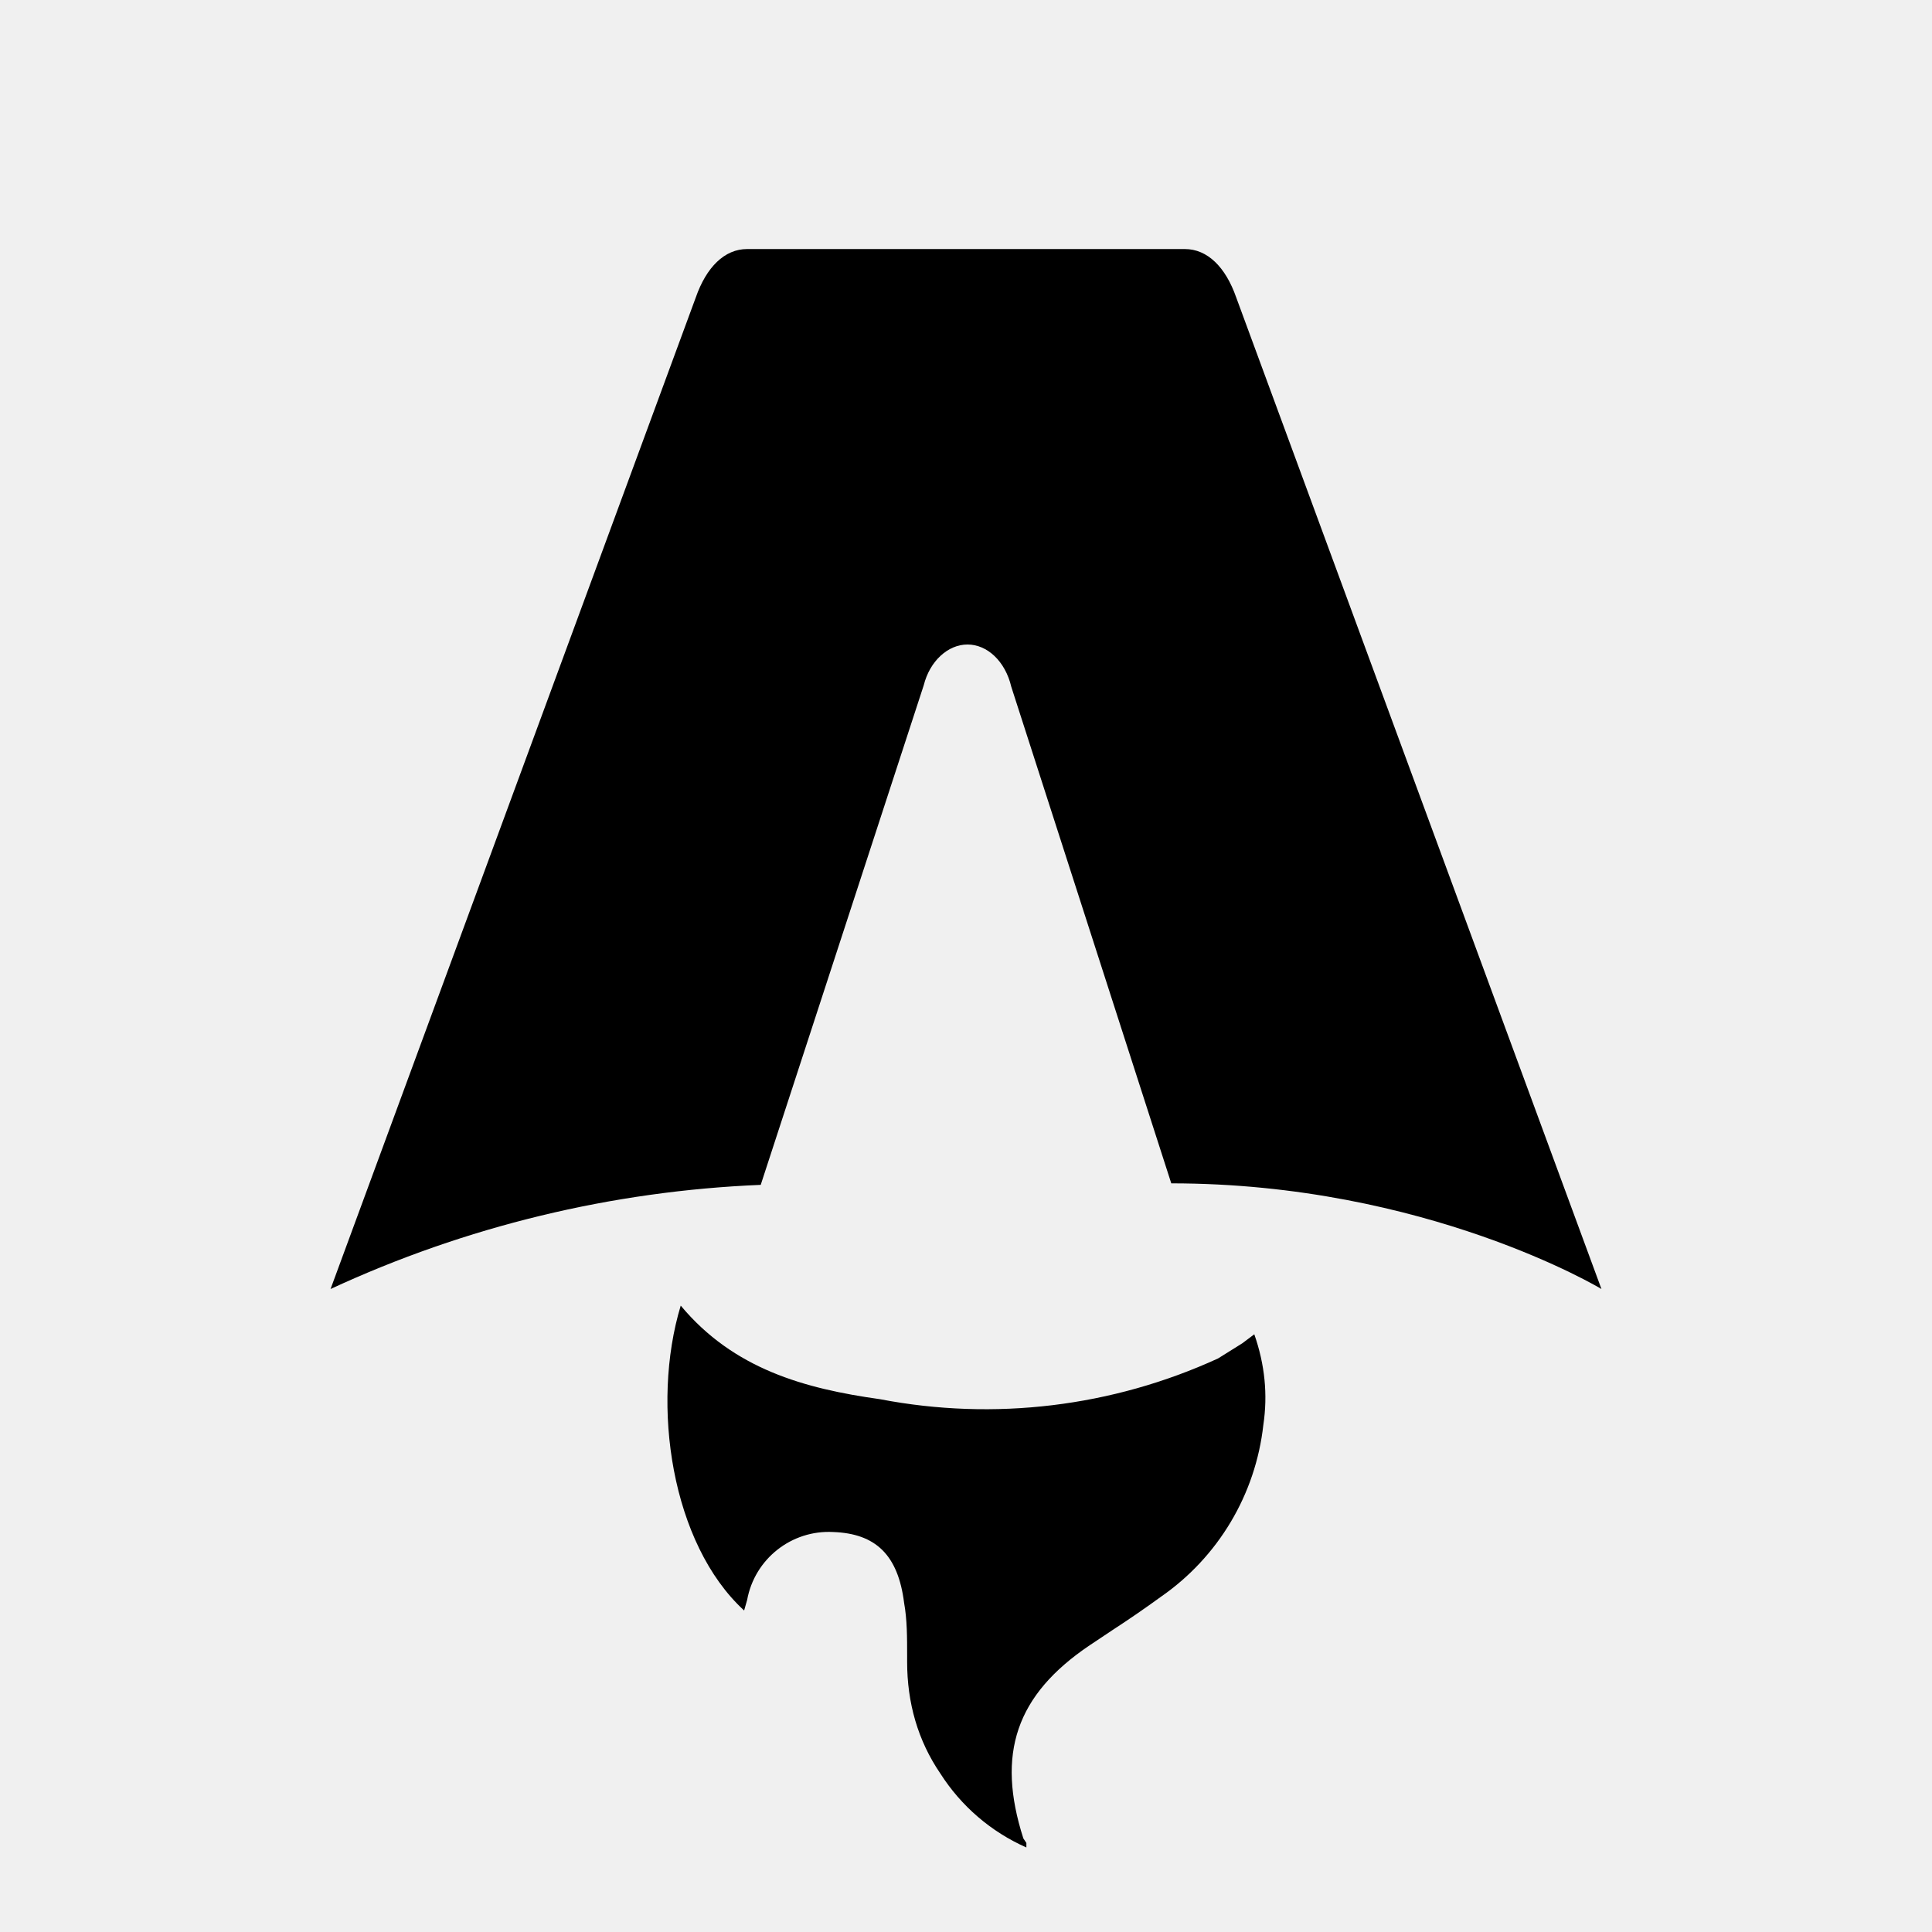
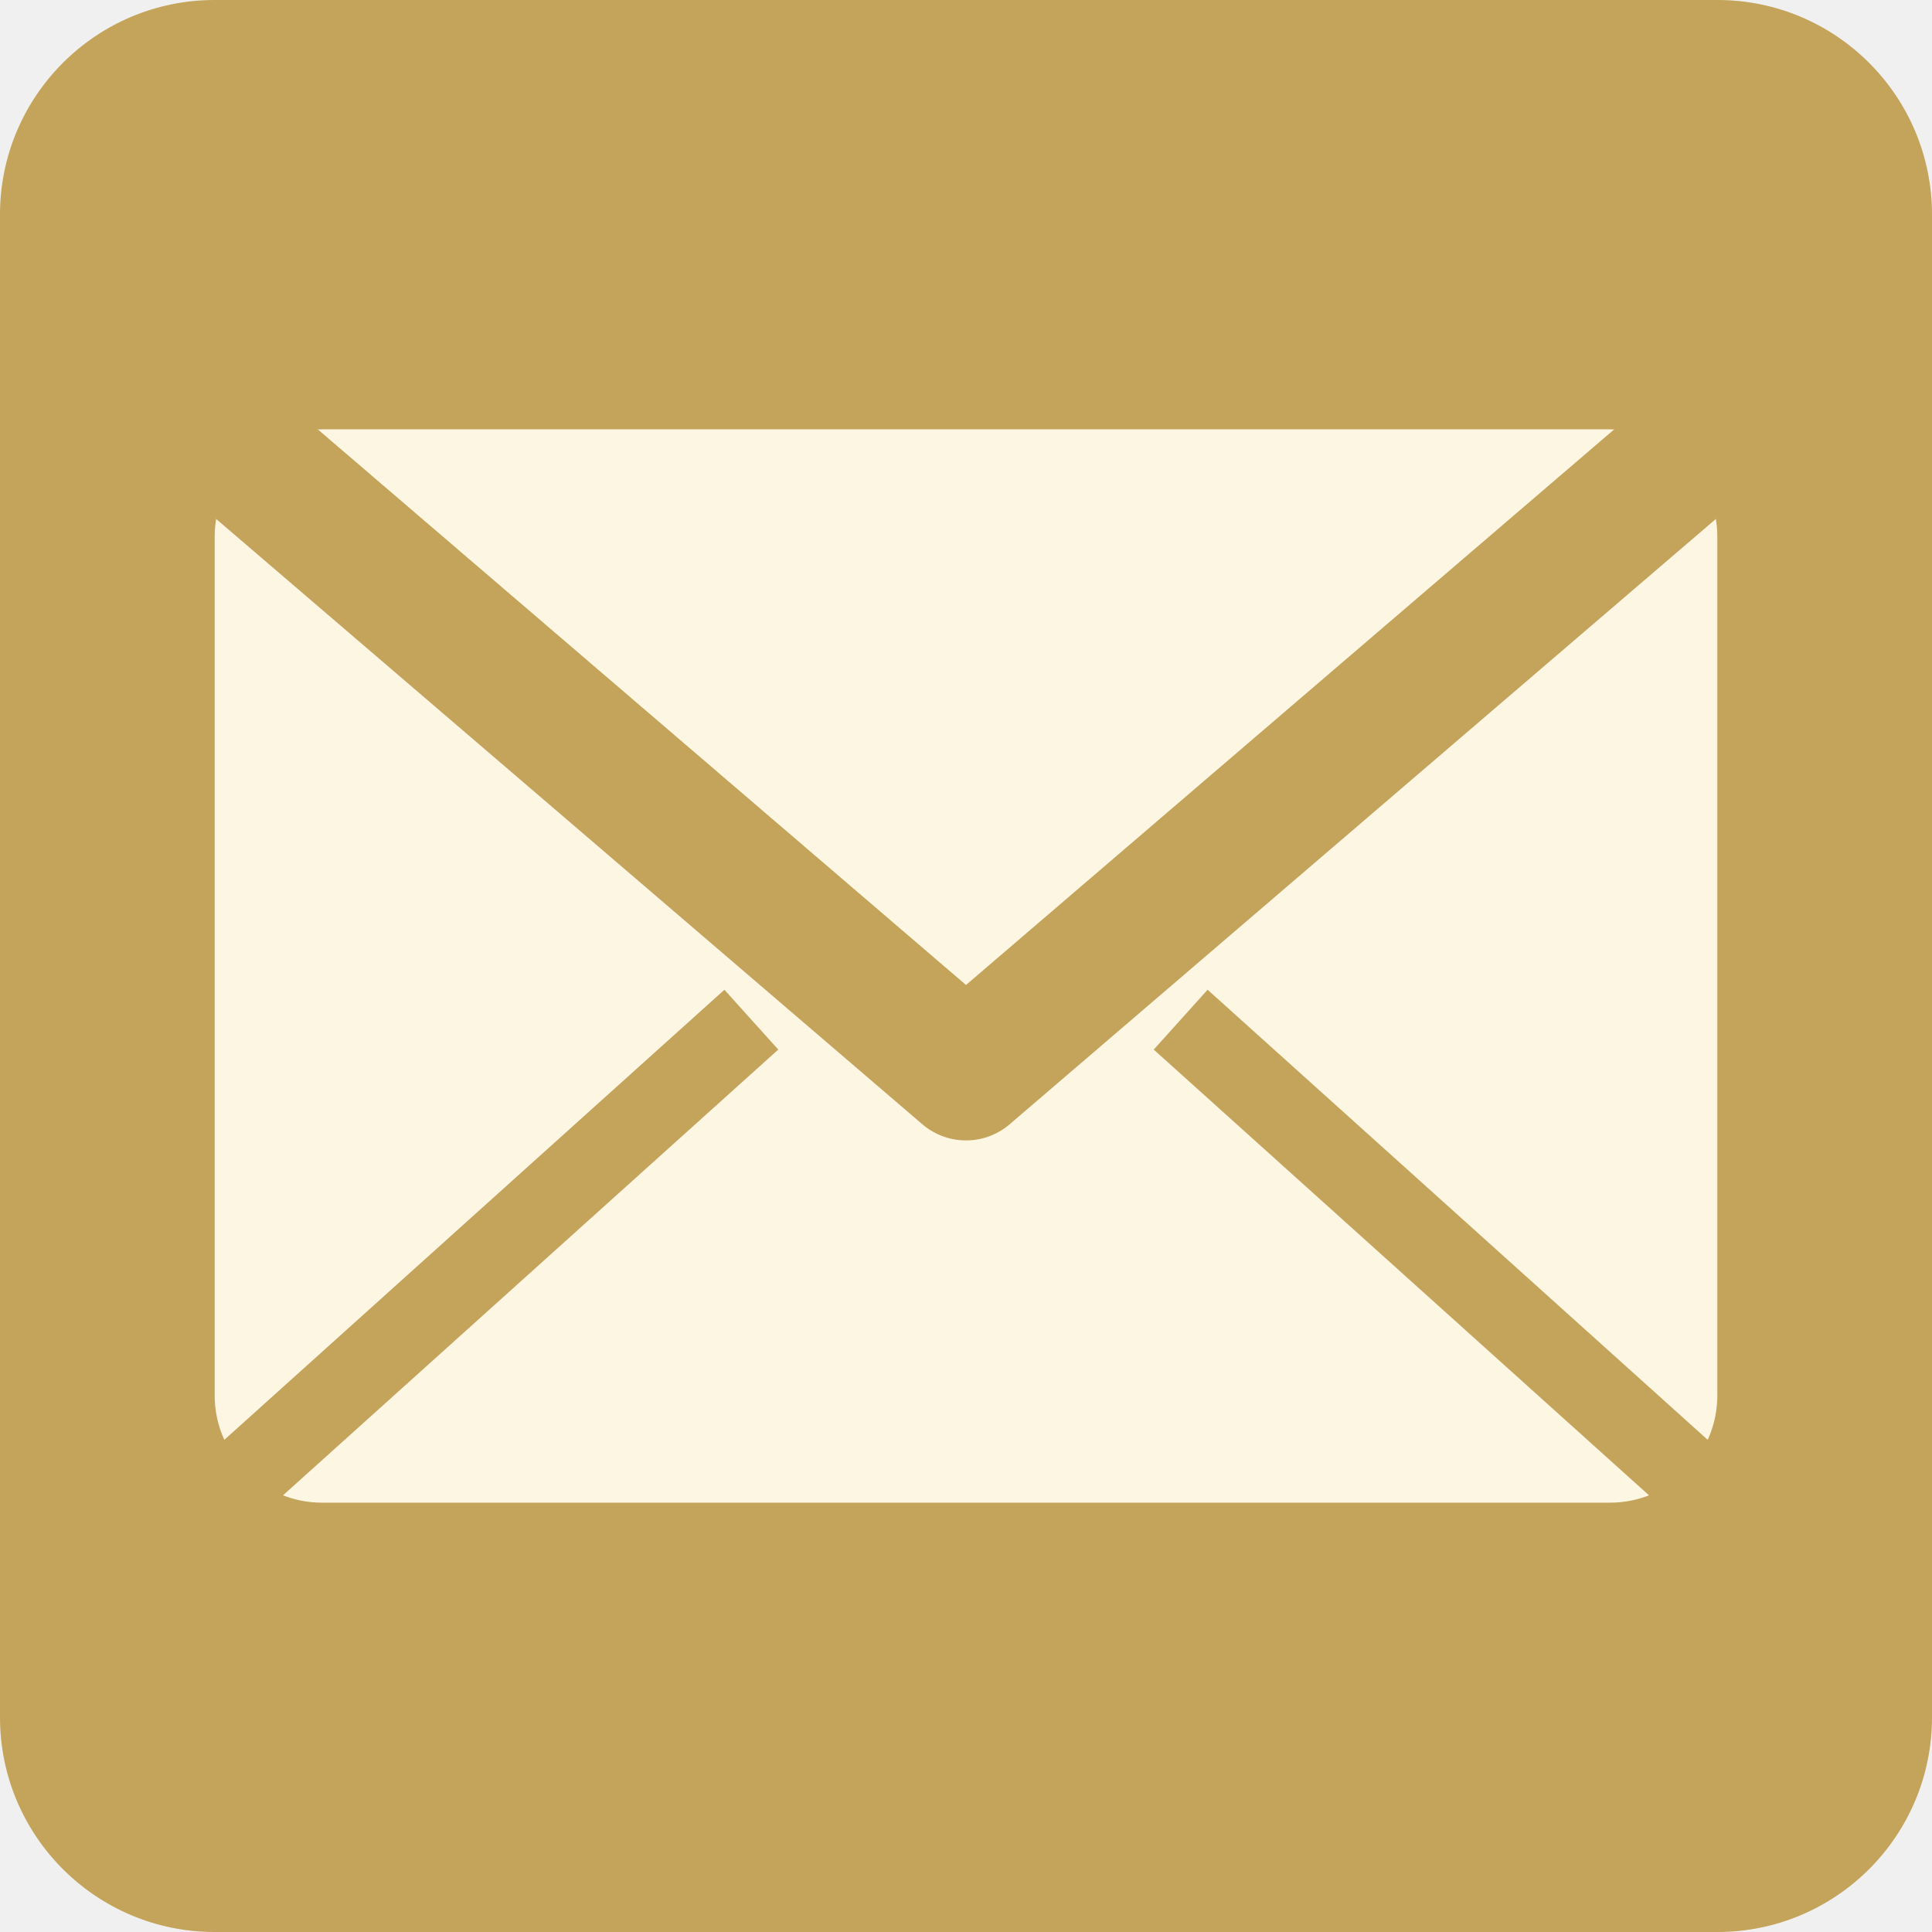
- <svg xmlns="http://www.w3.org/2000/svg" fill="none" viewBox="0 0 128 128">
-   <path d="M50.4 78.5a75.1 75.1 0 0 0-28.5 6.9l24.2-65.7c.7-2 1.9-3.2 3.4-3.2h29c1.5 0 2.7 1.2 3.4 3.2l24.2 65.7s-11.6-7-28.5-7L67 45.5c-.4-1.7-1.6-2.8-2.9-2.8-1.3 0-2.5 1.1-2.9 2.7L50.4 78.5Zm-1.1 28.2Zm-4.2-20.2c-2 6.6-.6 15.8 4.2 20.2a17.5 17.5 0 0 1 .2-.7 5.5 5.5 0 0 1 5.7-4.5c2.8.1 4.3 1.5 4.7 4.7.2 1.1.2 2.3.2 3.5v.4c0 2.7.7 5.2 2.2 7.4a13 13 0 0 0 5.7 4.9v-.3l-.2-.3c-1.8-5.6-.5-9.5 4.4-12.8l1.5-1a73 73 0 0 0 3.2-2.2 16 16 0 0 0 6.8-11.4c.3-2 .1-4-.6-6l-.8.6-1.6 1a37 37 0 0 1-22.4 2.7c-5-.7-9.7-2-13.2-6.2Z" />
-   <style>
-         path { fill: #000; }
-         @media (prefers-color-scheme: dark) {
-             path { fill: #FFF; }
-         }
-     </style>
+ <svg xmlns="http://www.w3.org/2000/svg" viewBox="0 0 36 36">
+   <rect width="36" height="36" rx="4" fill="#c4a35a" />
+   <rect x="4" y="8" width="28" height="20" rx="2" fill="#fdf6e3" />
+   <polyline points="4,8 18,20 32,8" fill="none" stroke="#c4a35a" stroke-width="2.5" stroke-linejoin="round" />
+   <line x1="4" y1="28" x2="14" y2="19" stroke="#c4a35a" stroke-width="1.5" />
+   <line x1="32" y1="28" x2="22" y2="19" stroke="#c4a35a" stroke-width="1.5" />
</svg>
